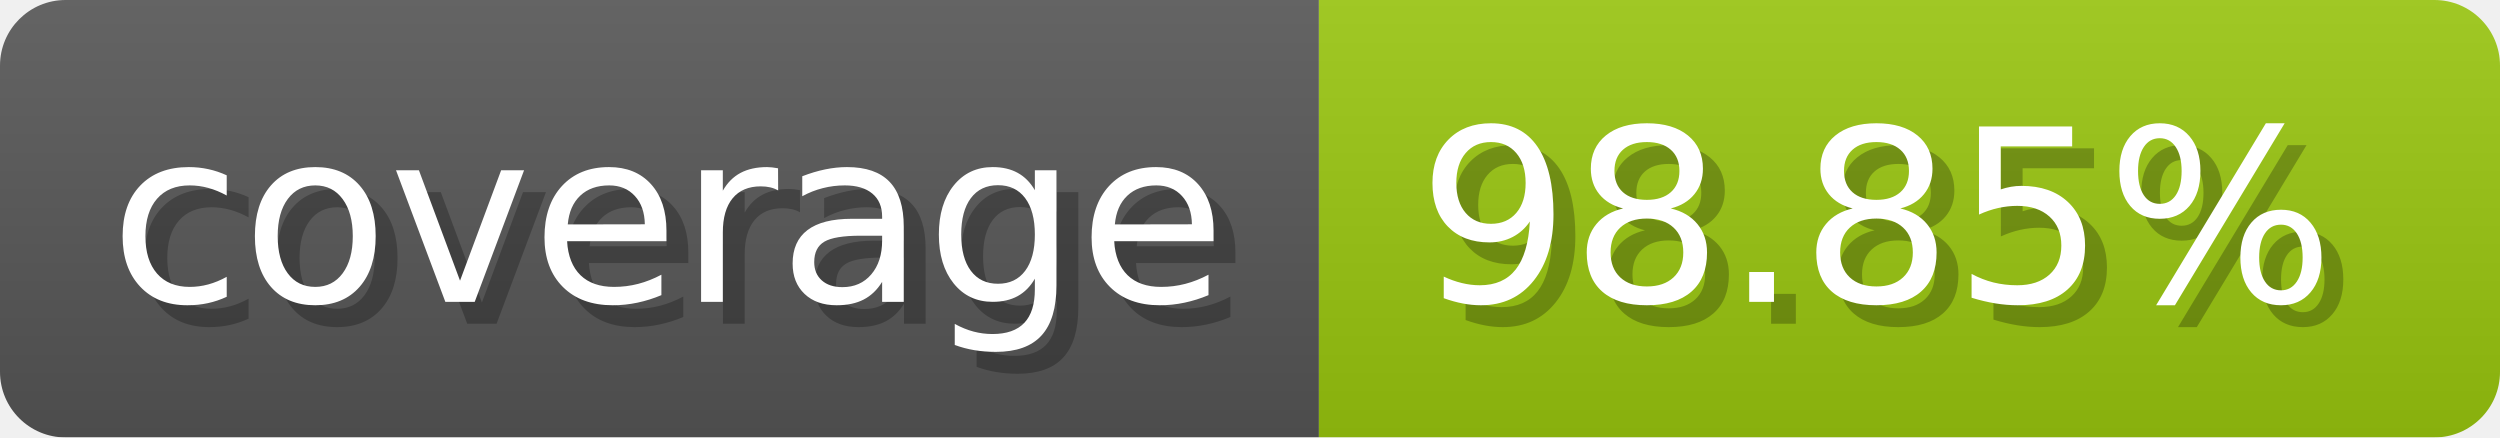
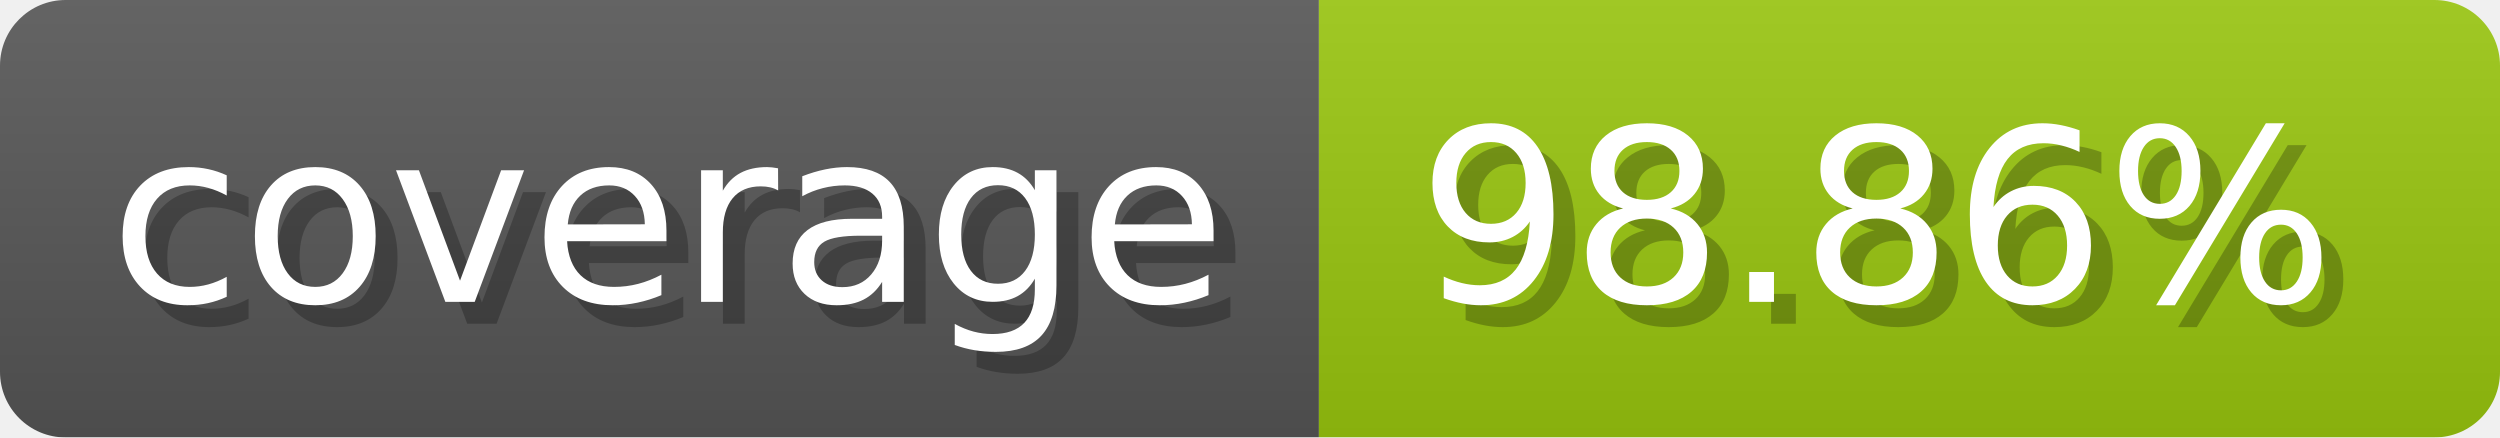
- <svg xmlns="http://www.w3.org/2000/svg" width="114.3" height="20" viewBox="0 0 1143 200" role="img" aria-label="coverage: 98.85%">
+ <svg xmlns="http://www.w3.org/2000/svg" width="114.3" height="20" viewBox="0 0 1143 200" role="img" aria-label="coverage: 98.86%">
  <linearGradient id="a" x2="0" y2="100%">
    <stop offset="0" stop-opacity=".1" stop-color="#EEE" />
    <stop offset="1" stop-opacity=".1" />
  </linearGradient>
  <mask id="m">
    <rect width="1143" height="200" rx="30" fill="#FFF" />
  </mask>
  <g mask="url(#m)">
    <rect width="603" height="200" fill="#555" />
    <rect width="540" height="200" fill="#97c40f" x="603" />
    <rect width="1143" height="200" fill="url(#a)" />
  </g>
  <g aria-hidden="true" fill="#fff" text-anchor="start" font-family="Verdana,DejaVu Sans,sans-serif" font-size="110">
    <text x="60" y="148" textLength="503" fill="#000" opacity="0.25">coverage</text>
    <text x="50" y="138" textLength="503">coverage</text>
-     <text x="658" y="148" textLength="440" fill="#000" opacity="0.25">98.85%</text>
-     <text x="648" y="138" textLength="440">98.85%</text>
+     <text x="658" y="148" textLength="440" fill="#000" opacity="0.25">98.86%</text>
+     <text x="648" y="138" textLength="440">98.86%</text>
  </g>
</svg>
